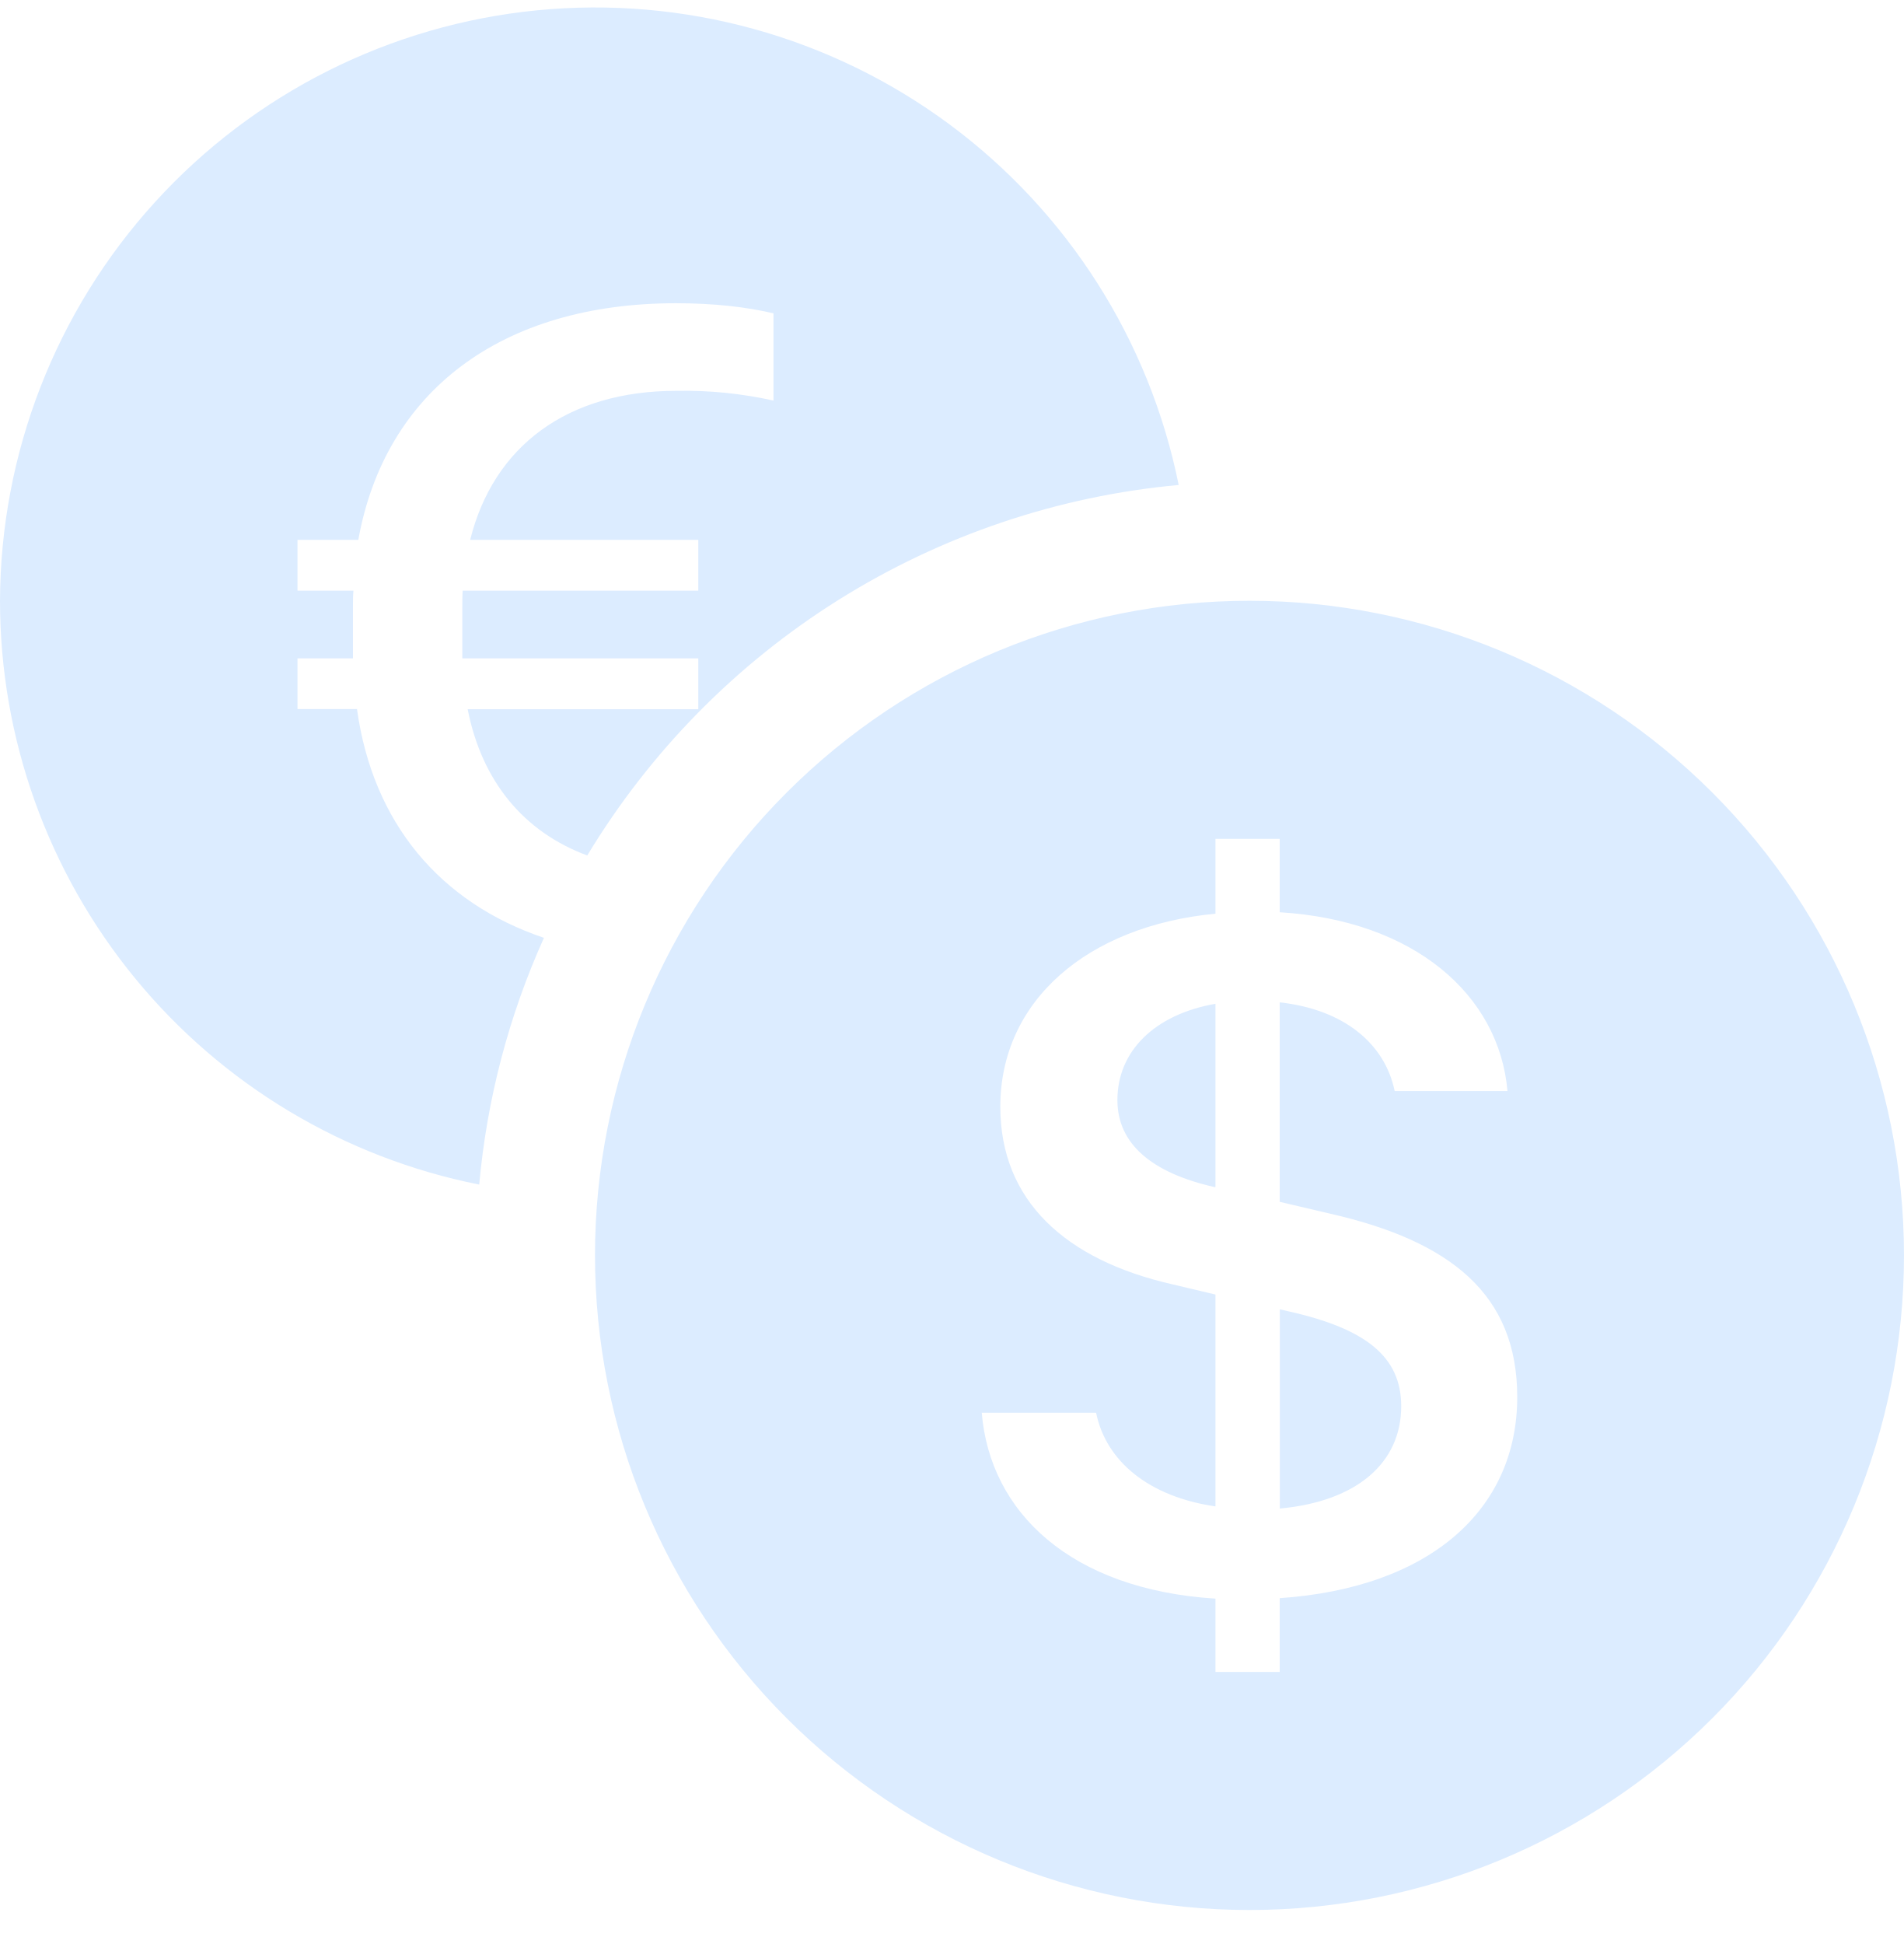
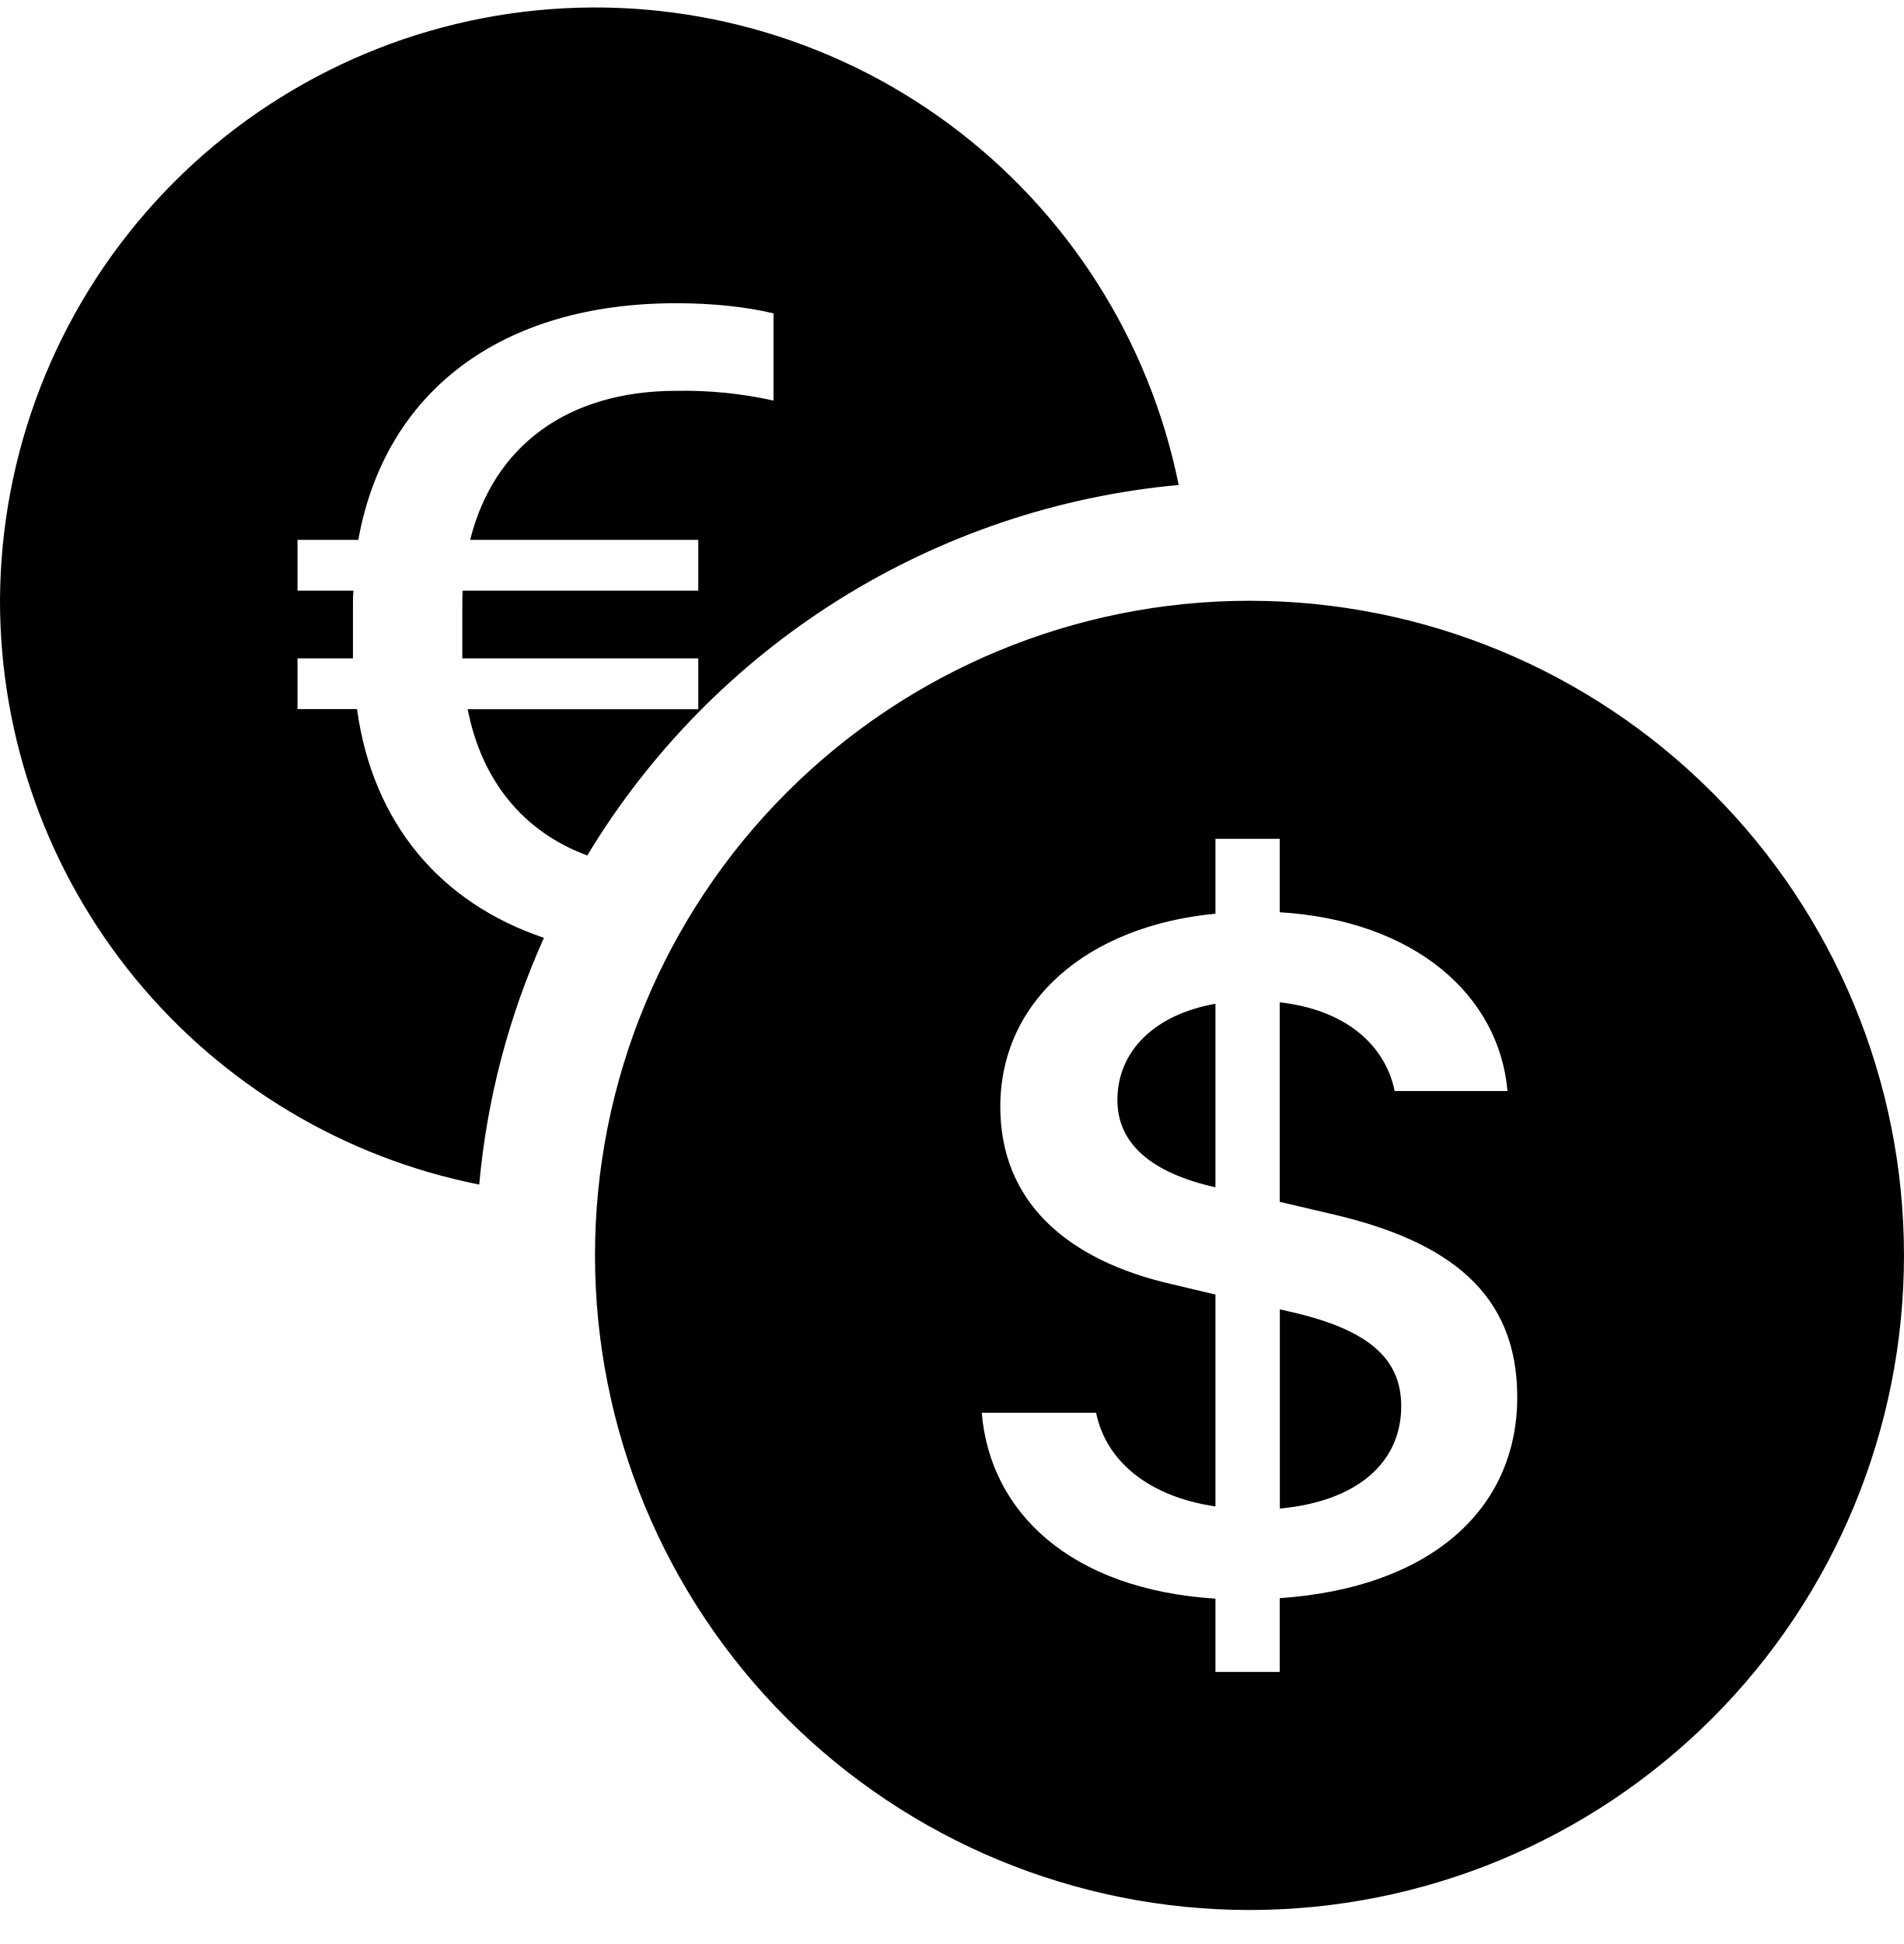
<svg xmlns="http://www.w3.org/2000/svg" width="48" height="49" viewBox="0 0 48 49" fill="none">
-   <path d="M0 15.143C0.001 18.614 1.205 21.978 3.408 24.662C5.611 27.345 8.676 29.181 12.081 29.858C12.275 27.708 12.826 25.607 13.713 23.639C11.085 22.751 9.396 20.735 9 17.873H7.5V16.595H8.898V15.293C8.898 15.155 8.898 15.014 8.91 14.888H7.5V13.607H9.033C9.708 9.863 12.639 7.643 17.043 7.643C17.991 7.643 18.813 7.736 19.5 7.898V10.097C18.698 9.918 17.877 9.836 17.055 9.851C14.298 9.851 12.441 11.249 11.853 13.607H17.604V14.888H11.664C11.655 15.026 11.655 15.179 11.655 15.329V16.595H17.604V17.876H11.79C12.144 19.682 13.194 20.966 14.805 21.563C16.385 18.947 18.557 16.738 21.147 15.116C23.737 13.494 26.672 12.503 29.715 12.224C28.979 8.58 26.917 5.34 23.929 3.129C20.941 0.919 17.238 -0.103 13.539 0.26C9.84 0.623 6.407 2.347 3.906 5.096C1.404 7.846 0.013 11.426 0 15.143H0ZM48 31.643C48 36.019 46.262 40.216 43.167 43.31C40.073 46.404 35.876 48.143 31.5 48.143C27.124 48.143 22.927 46.404 19.833 43.31C16.738 40.216 15 36.019 15 31.643C15 27.267 16.738 23.07 19.833 19.976C22.927 16.881 27.124 15.143 31.5 15.143C35.876 15.143 40.073 16.881 43.167 19.976C46.262 23.07 48 27.267 48 31.643V31.643ZM24.75 35.609C24.957 38.114 26.988 40.064 30.642 40.295V42.143H32.262V40.283C36.039 40.025 38.25 38.063 38.25 35.213C38.25 32.618 36.561 31.283 33.54 30.593L32.262 30.293V25.265C33.882 25.445 34.914 26.306 35.16 27.5H38.004C37.794 25.088 35.667 23.201 32.262 22.994V21.143H30.642V23.03C27.414 23.339 25.218 25.226 25.218 27.896C25.218 30.257 26.85 31.76 29.568 32.375L30.642 32.63V37.97C28.98 37.73 27.882 36.842 27.633 35.609H24.75ZM30.63 29.924C29.034 29.564 28.17 28.832 28.17 27.728C28.17 26.498 29.103 25.571 30.642 25.301V29.921H30.627L30.63 29.924ZM32.496 33.056C34.431 33.491 35.325 34.196 35.325 35.444C35.325 36.866 34.215 37.844 32.265 38.024V33.002L32.496 33.056Z" fill="#DCECFF" />
+   <path d="M0 15.143C0.001 18.614 1.205 21.978 3.408 24.662C5.611 27.345 8.676 29.181 12.081 29.858C12.275 27.708 12.826 25.607 13.713 23.639C11.085 22.751 9.396 20.735 9 17.873H7.5V16.595H8.898V15.293C8.898 15.155 8.898 15.014 8.91 14.888H7.5V13.607H9.033C9.708 9.863 12.639 7.643 17.043 7.643C17.991 7.643 18.813 7.736 19.5 7.898V10.097C18.698 9.918 17.877 9.836 17.055 9.851C14.298 9.851 12.441 11.249 11.853 13.607H17.604V14.888H11.664C11.655 15.026 11.655 15.179 11.655 15.329V16.595H17.604V17.876H11.79C12.144 19.682 13.194 20.966 14.805 21.563C16.385 18.947 18.557 16.738 21.147 15.116C23.737 13.494 26.672 12.503 29.715 12.224C28.979 8.58 26.917 5.34 23.929 3.129C20.941 0.919 17.238 -0.103 13.539 0.26C9.84 0.623 6.407 2.347 3.906 5.096C1.404 7.846 0.013 11.426 0 15.143H0ZM48 31.643C48 36.019 46.262 40.216 43.167 43.31C40.073 46.404 35.876 48.143 31.5 48.143C27.124 48.143 22.927 46.404 19.833 43.31C16.738 40.216 15 36.019 15 31.643C15 27.267 16.738 23.07 19.833 19.976C22.927 16.881 27.124 15.143 31.5 15.143C35.876 15.143 40.073 16.881 43.167 19.976C46.262 23.07 48 27.267 48 31.643V31.643ZM24.75 35.609C24.957 38.114 26.988 40.064 30.642 40.295V42.143H32.262V40.283C36.039 40.025 38.25 38.063 38.25 35.213C38.25 32.618 36.561 31.283 33.54 30.593L32.262 30.293V25.265C33.882 25.445 34.914 26.306 35.16 27.5H38.004C37.794 25.088 35.667 23.201 32.262 22.994V21.143H30.642V23.03C27.414 23.339 25.218 25.226 25.218 27.896C25.218 30.257 26.85 31.76 29.568 32.375L30.642 32.63V37.97C28.98 37.73 27.882 36.842 27.633 35.609H24.75ZM30.63 29.924C29.034 29.564 28.17 28.832 28.17 27.728C28.17 26.498 29.103 25.571 30.642 25.301V29.921H30.627L30.63 29.924ZM32.496 33.056C34.431 33.491 35.325 34.196 35.325 35.444C35.325 36.866 34.215 37.844 32.265 38.024V33.002L32.496 33.056Z" fill="currentColor" />
</svg>
